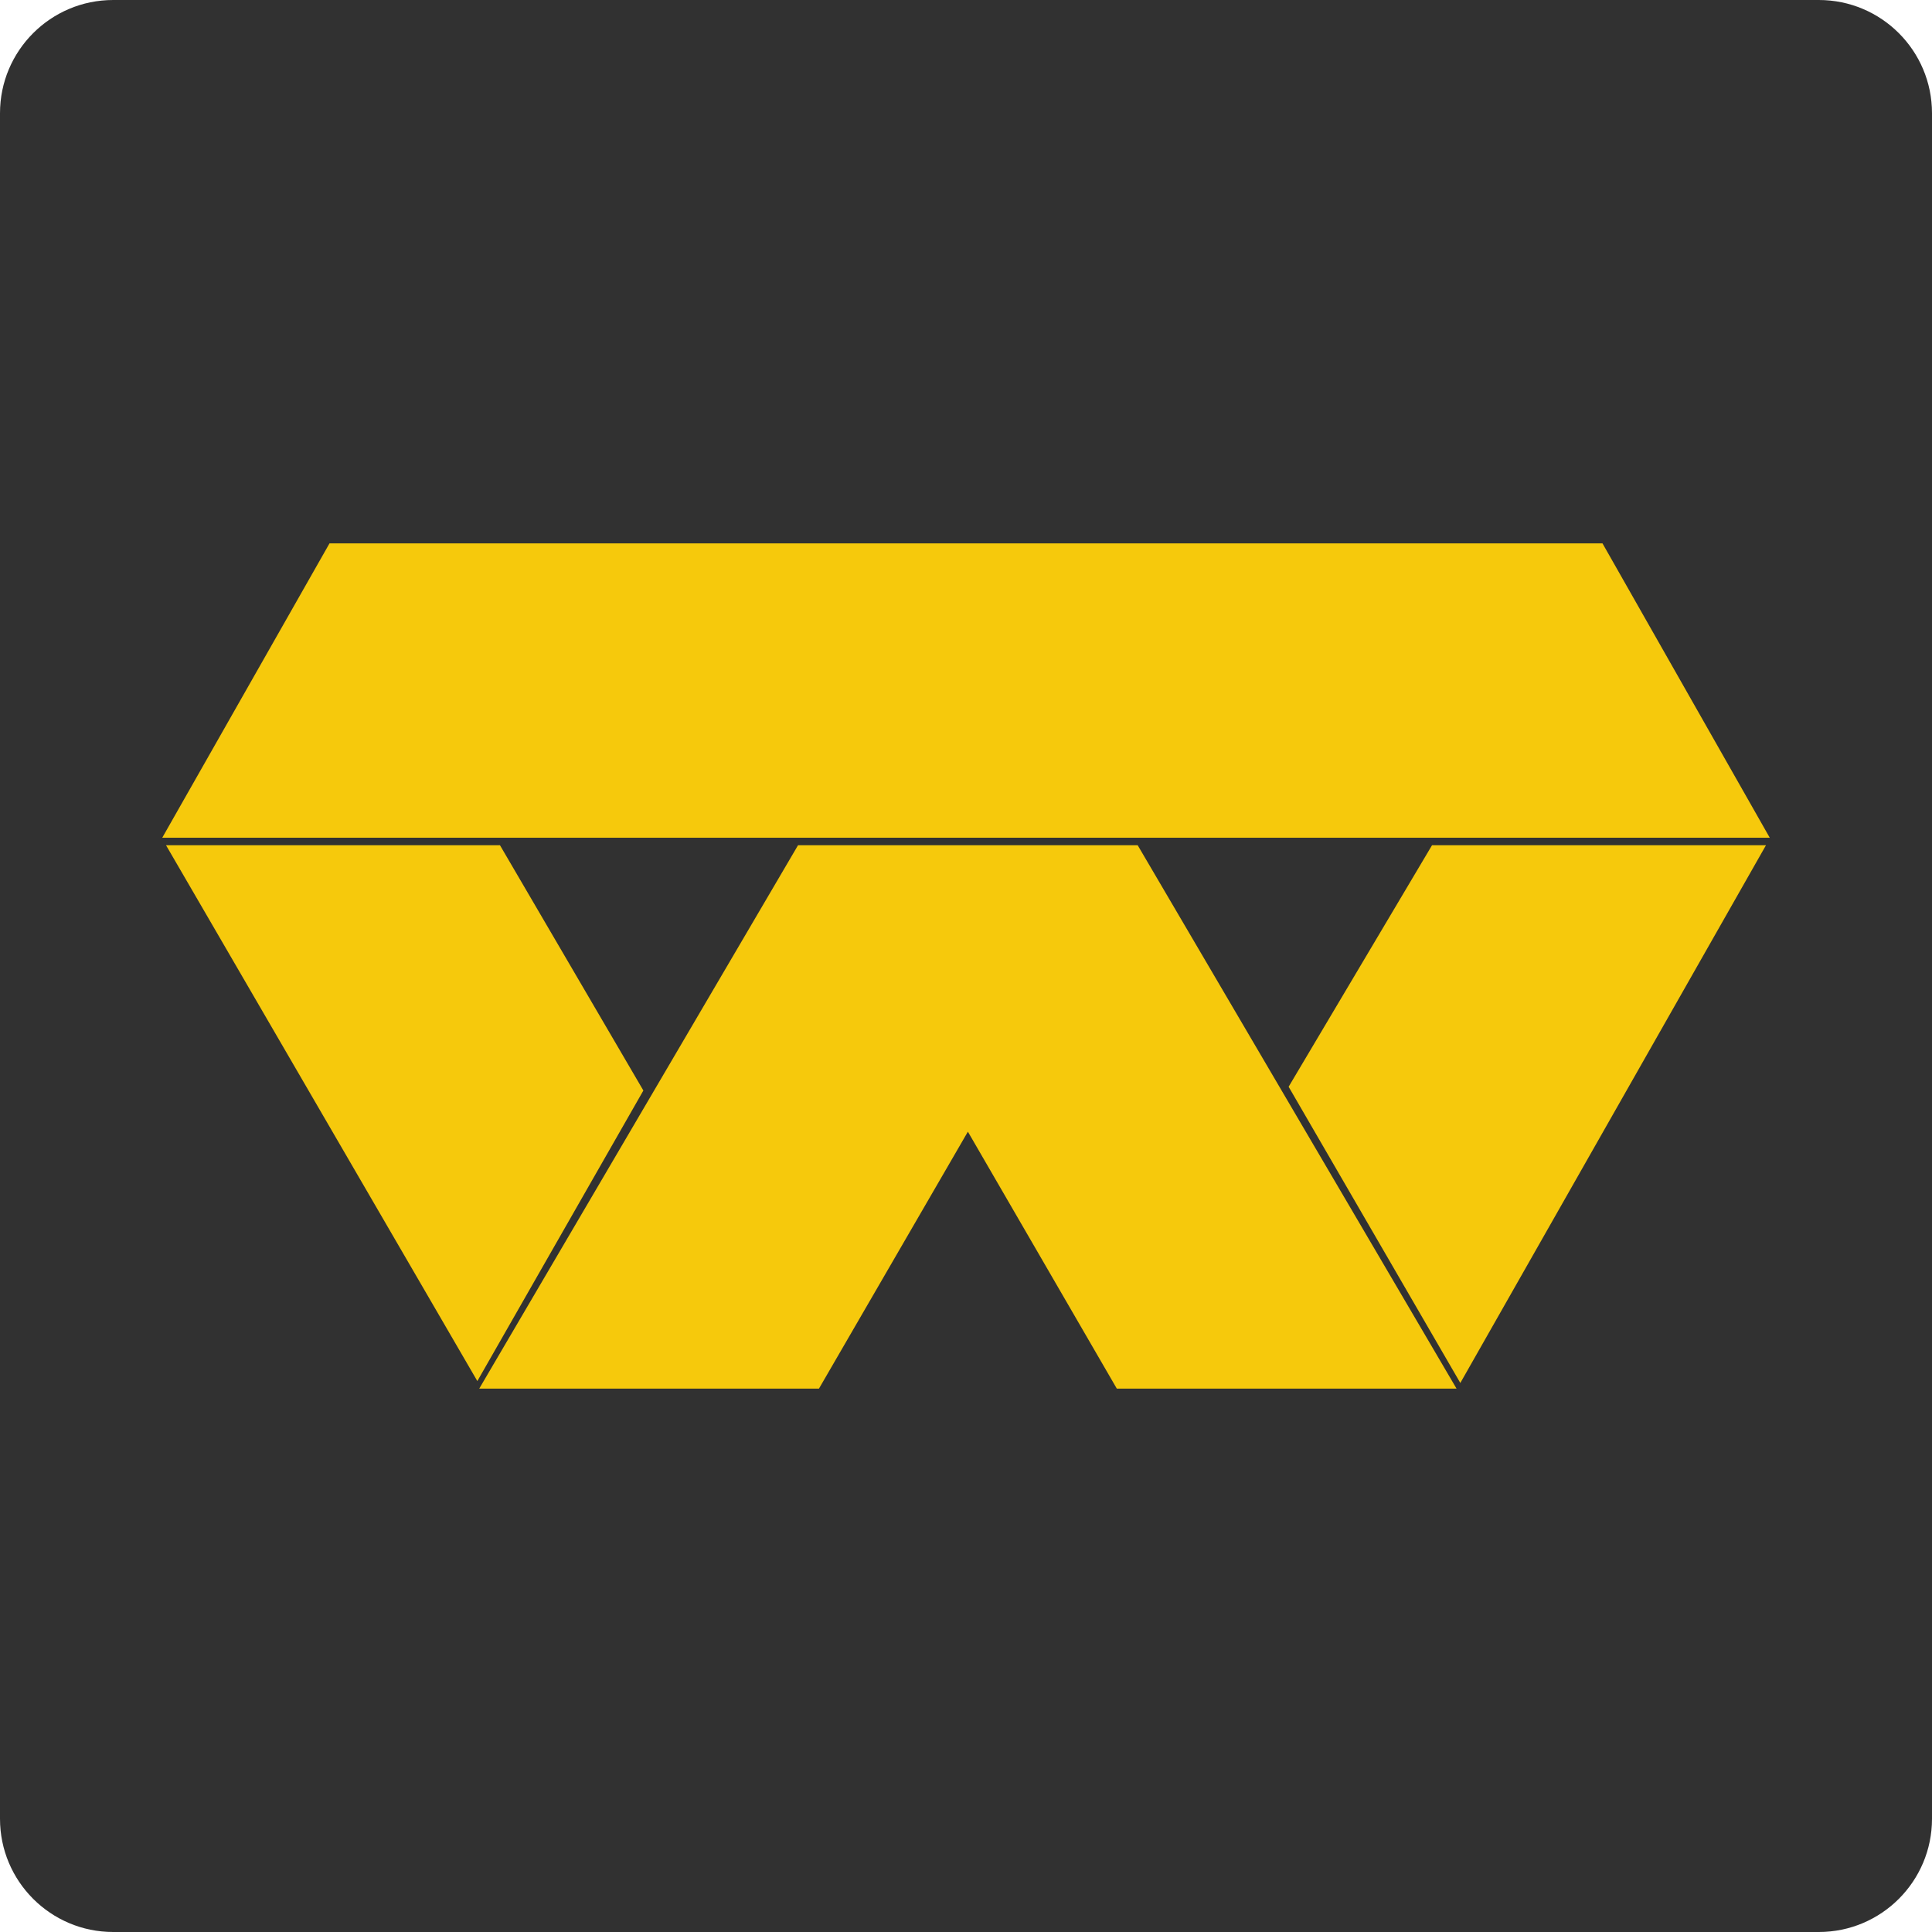
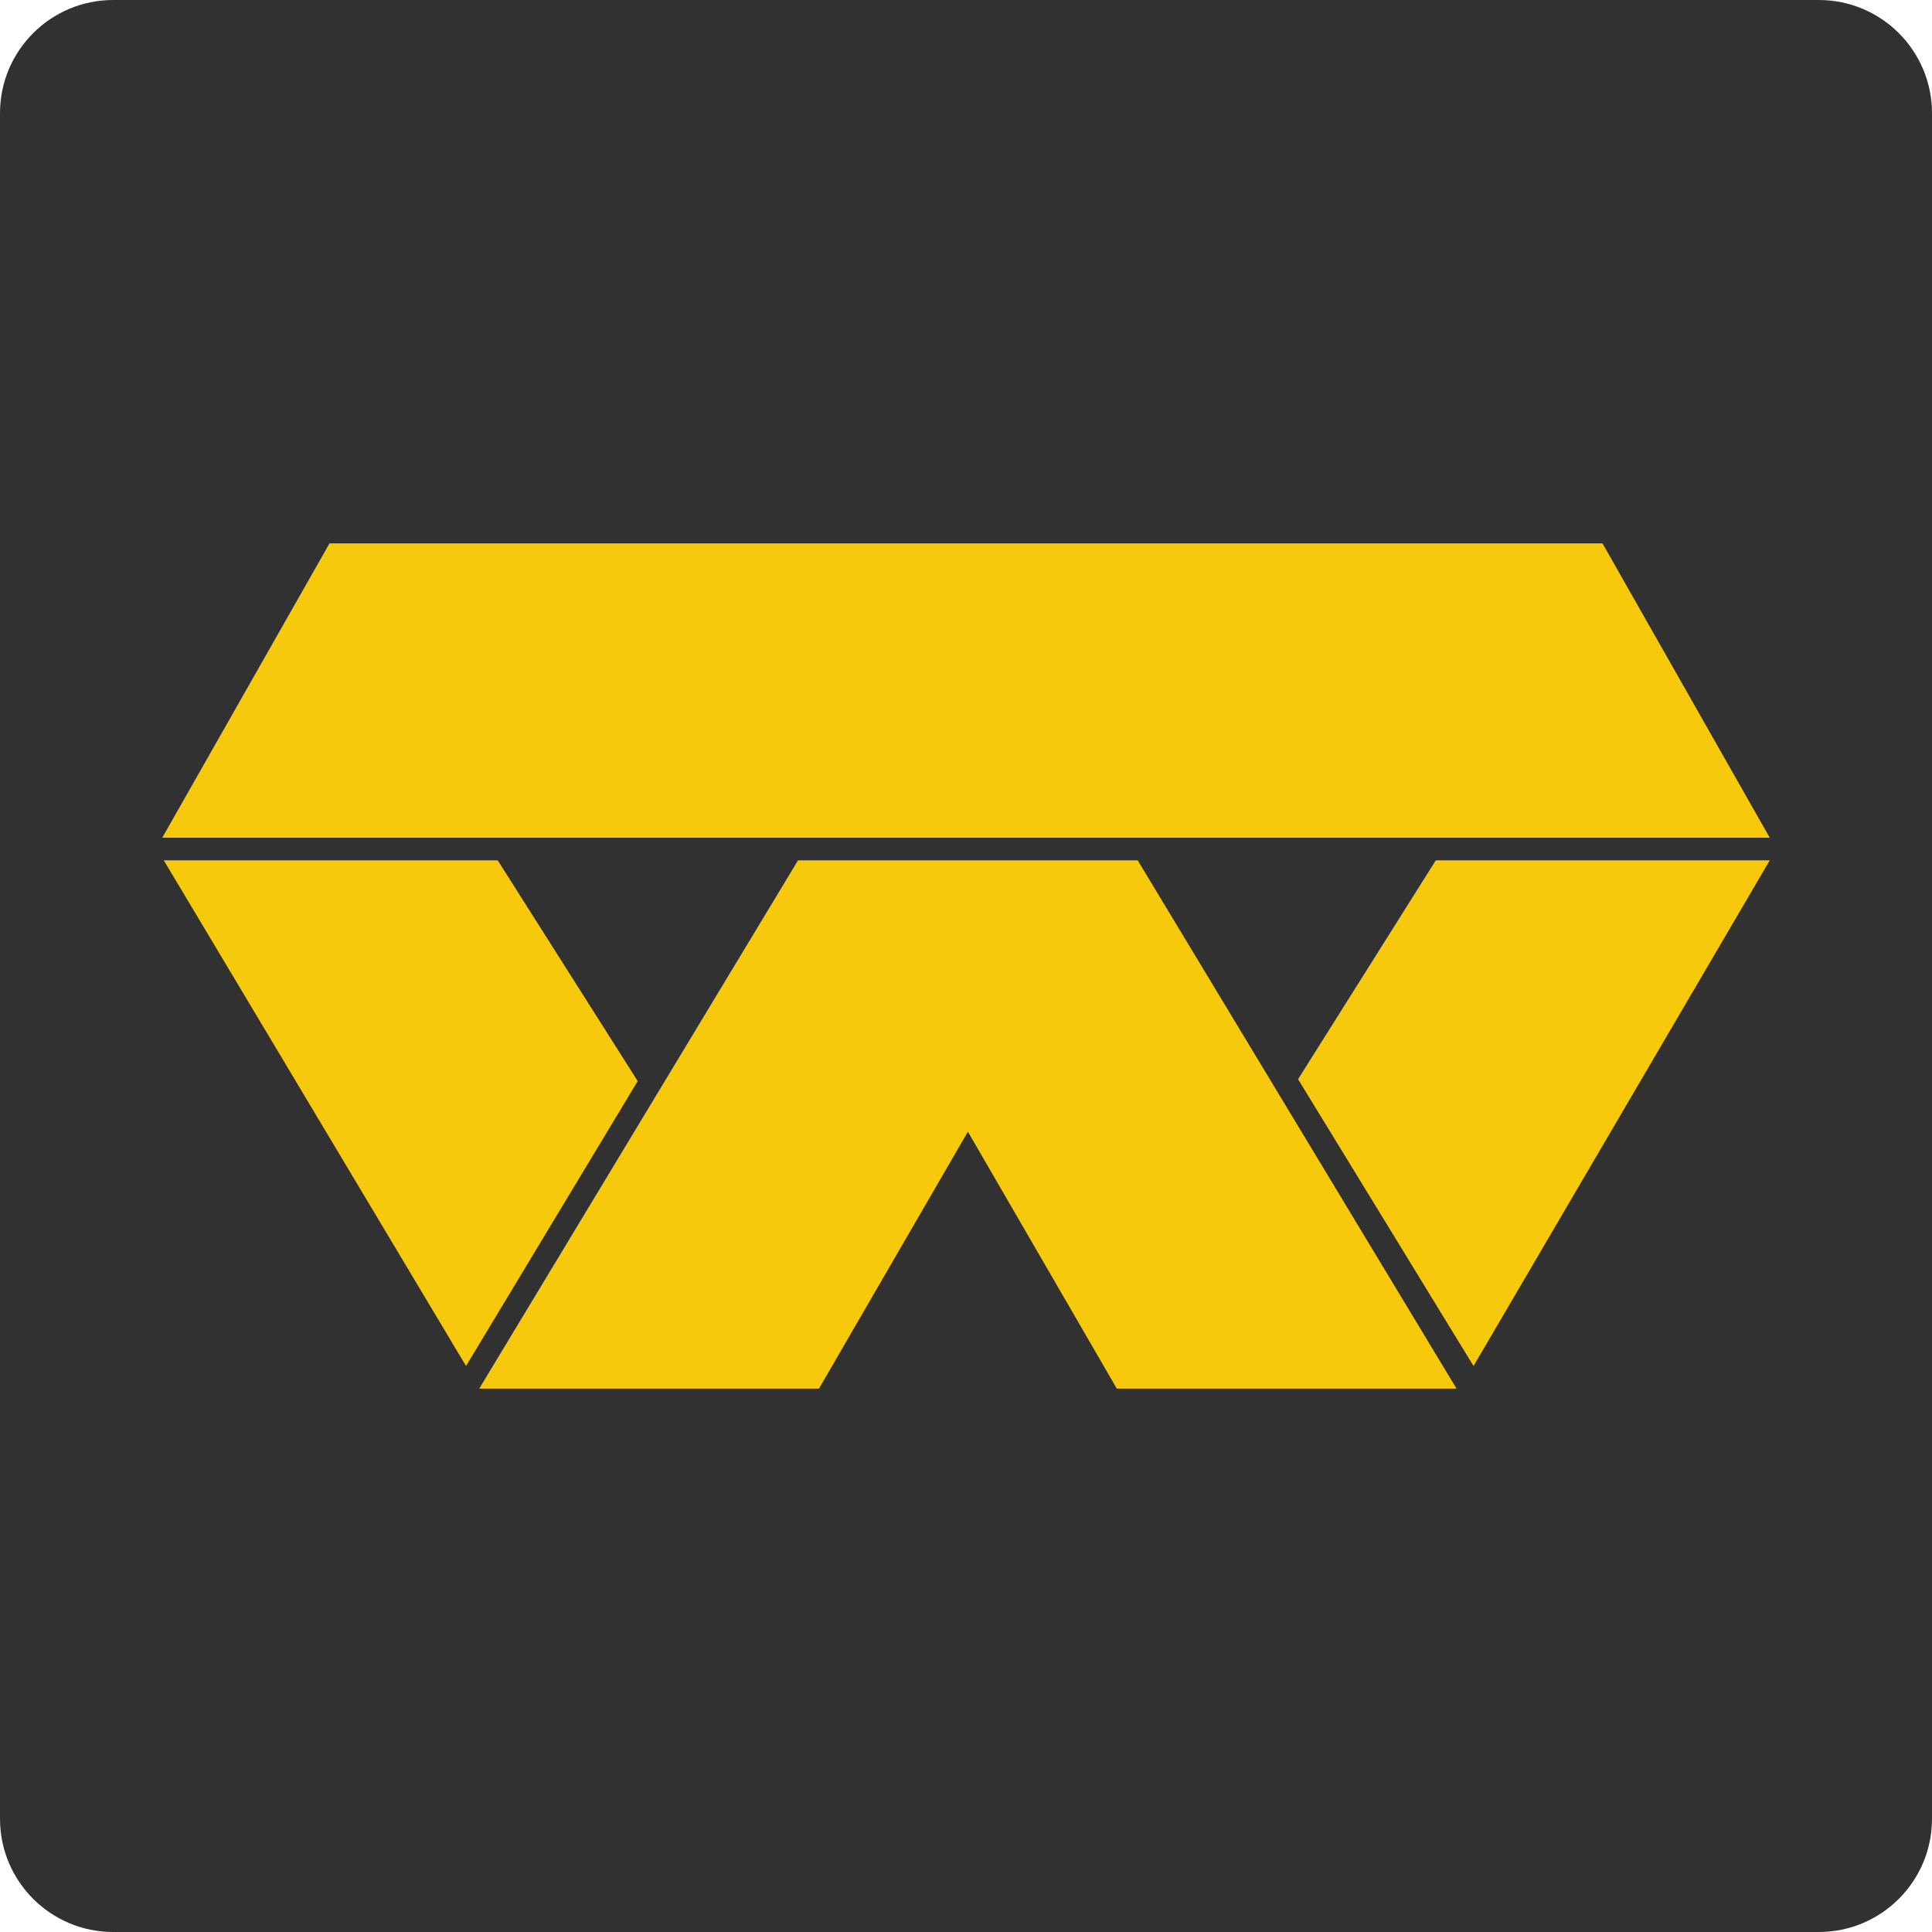
<svg xmlns="http://www.w3.org/2000/svg" fill="none" height="512" viewBox="0 0 512 512" width="512">
  <clipPath id="a">
    <rect height="512" rx="30" width="512" />
  </clipPath>
  <g clip-path="url(#a)">
    <path d="m512 0h-512v512h512z" fill="#313131" />
    <g fill="#f6c90c">
-       <path clip-rule="evenodd" d="m126.5 366-82.5-142h88.5l38 65z" fill-rule="evenodd" />
-       <path clip-rule="evenodd" d="m387 366.5 81-142.5h-88.5l-38 64z" fill-rule="evenodd" />
-       <path d="m295.967 368-39.467-68.092-39.467 68.092h-90.033l84.483-144h90.017l84.5 144z" />
+       <path clip-rule="evenodd" d="m123.5 362-80.099-134h44.25 44.249l37.099 58.5z" fill-rule="evenodd" />
+       <path clip-rule="evenodd" d="m390.5 362 78.5-134h-88.5l-36.5 58z" fill-rule="evenodd" />
+       <path d="m295.967 368-39.467-68.092-39.467 68.092h-90.033l84.483-140h90.017l84.5 140z" />
      <path d="m87.324 144-44.324 78h426l-44.324-78z" />
    </g>
  </g>
</svg>
